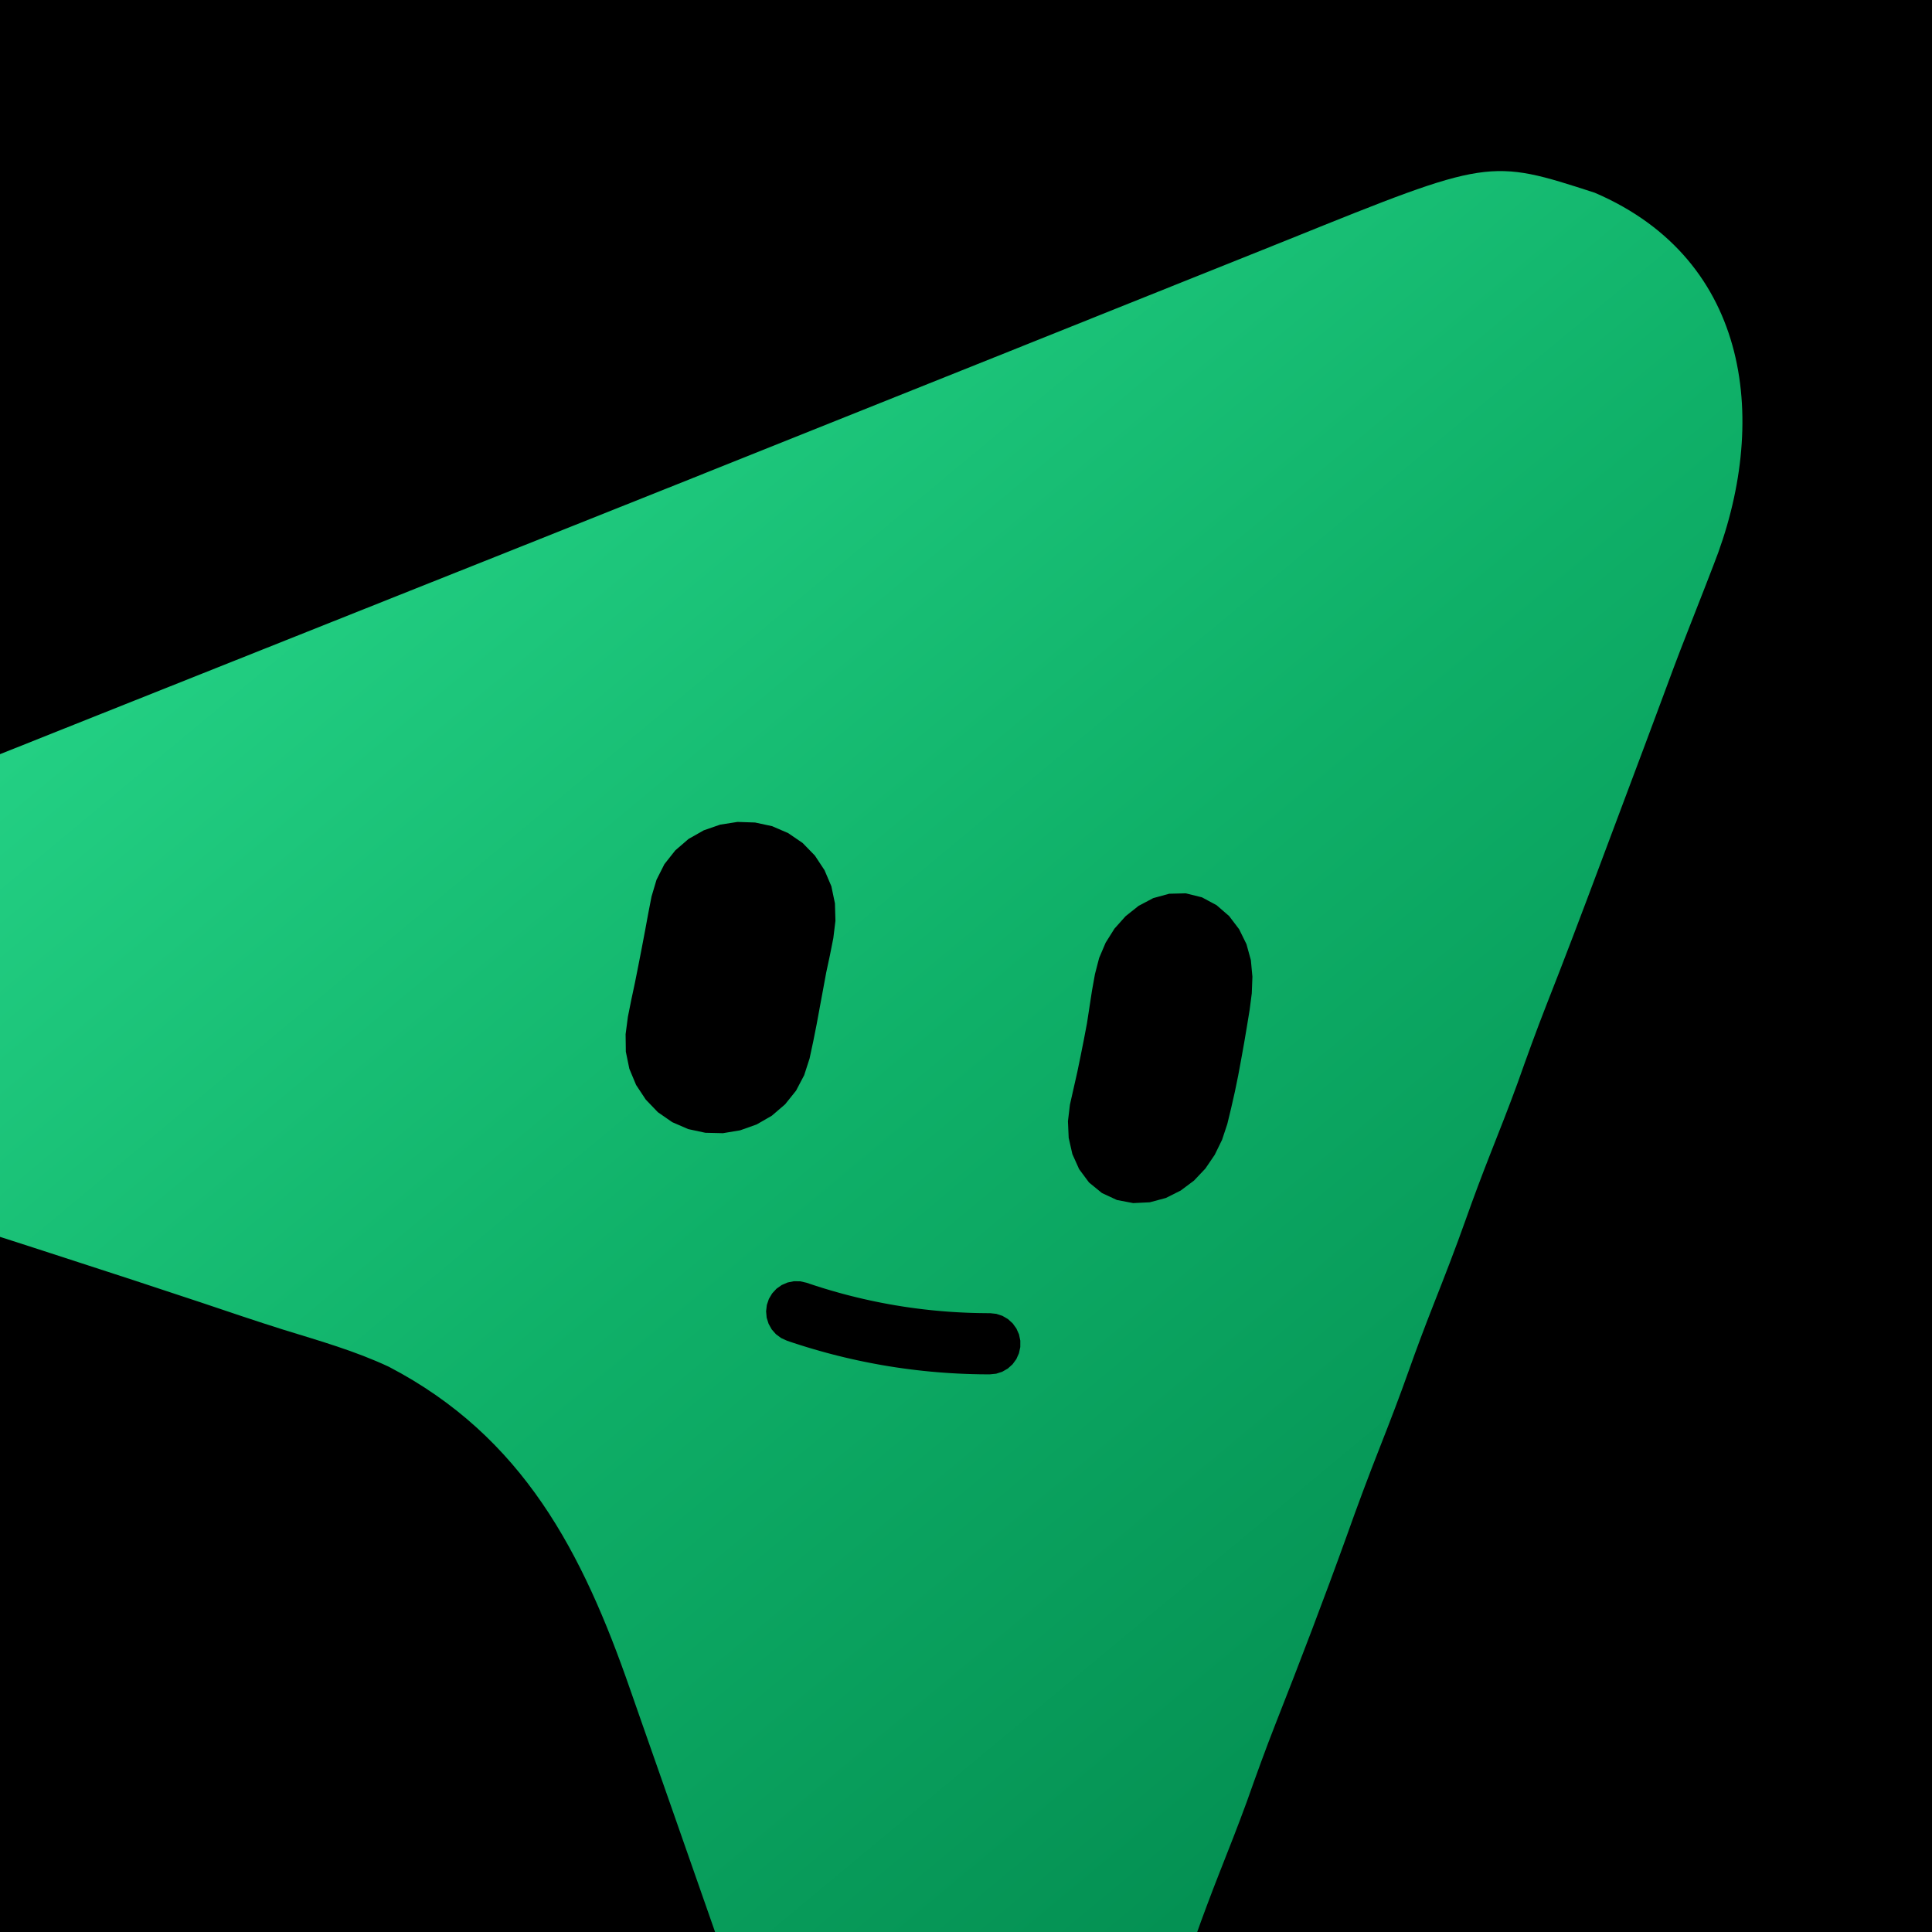
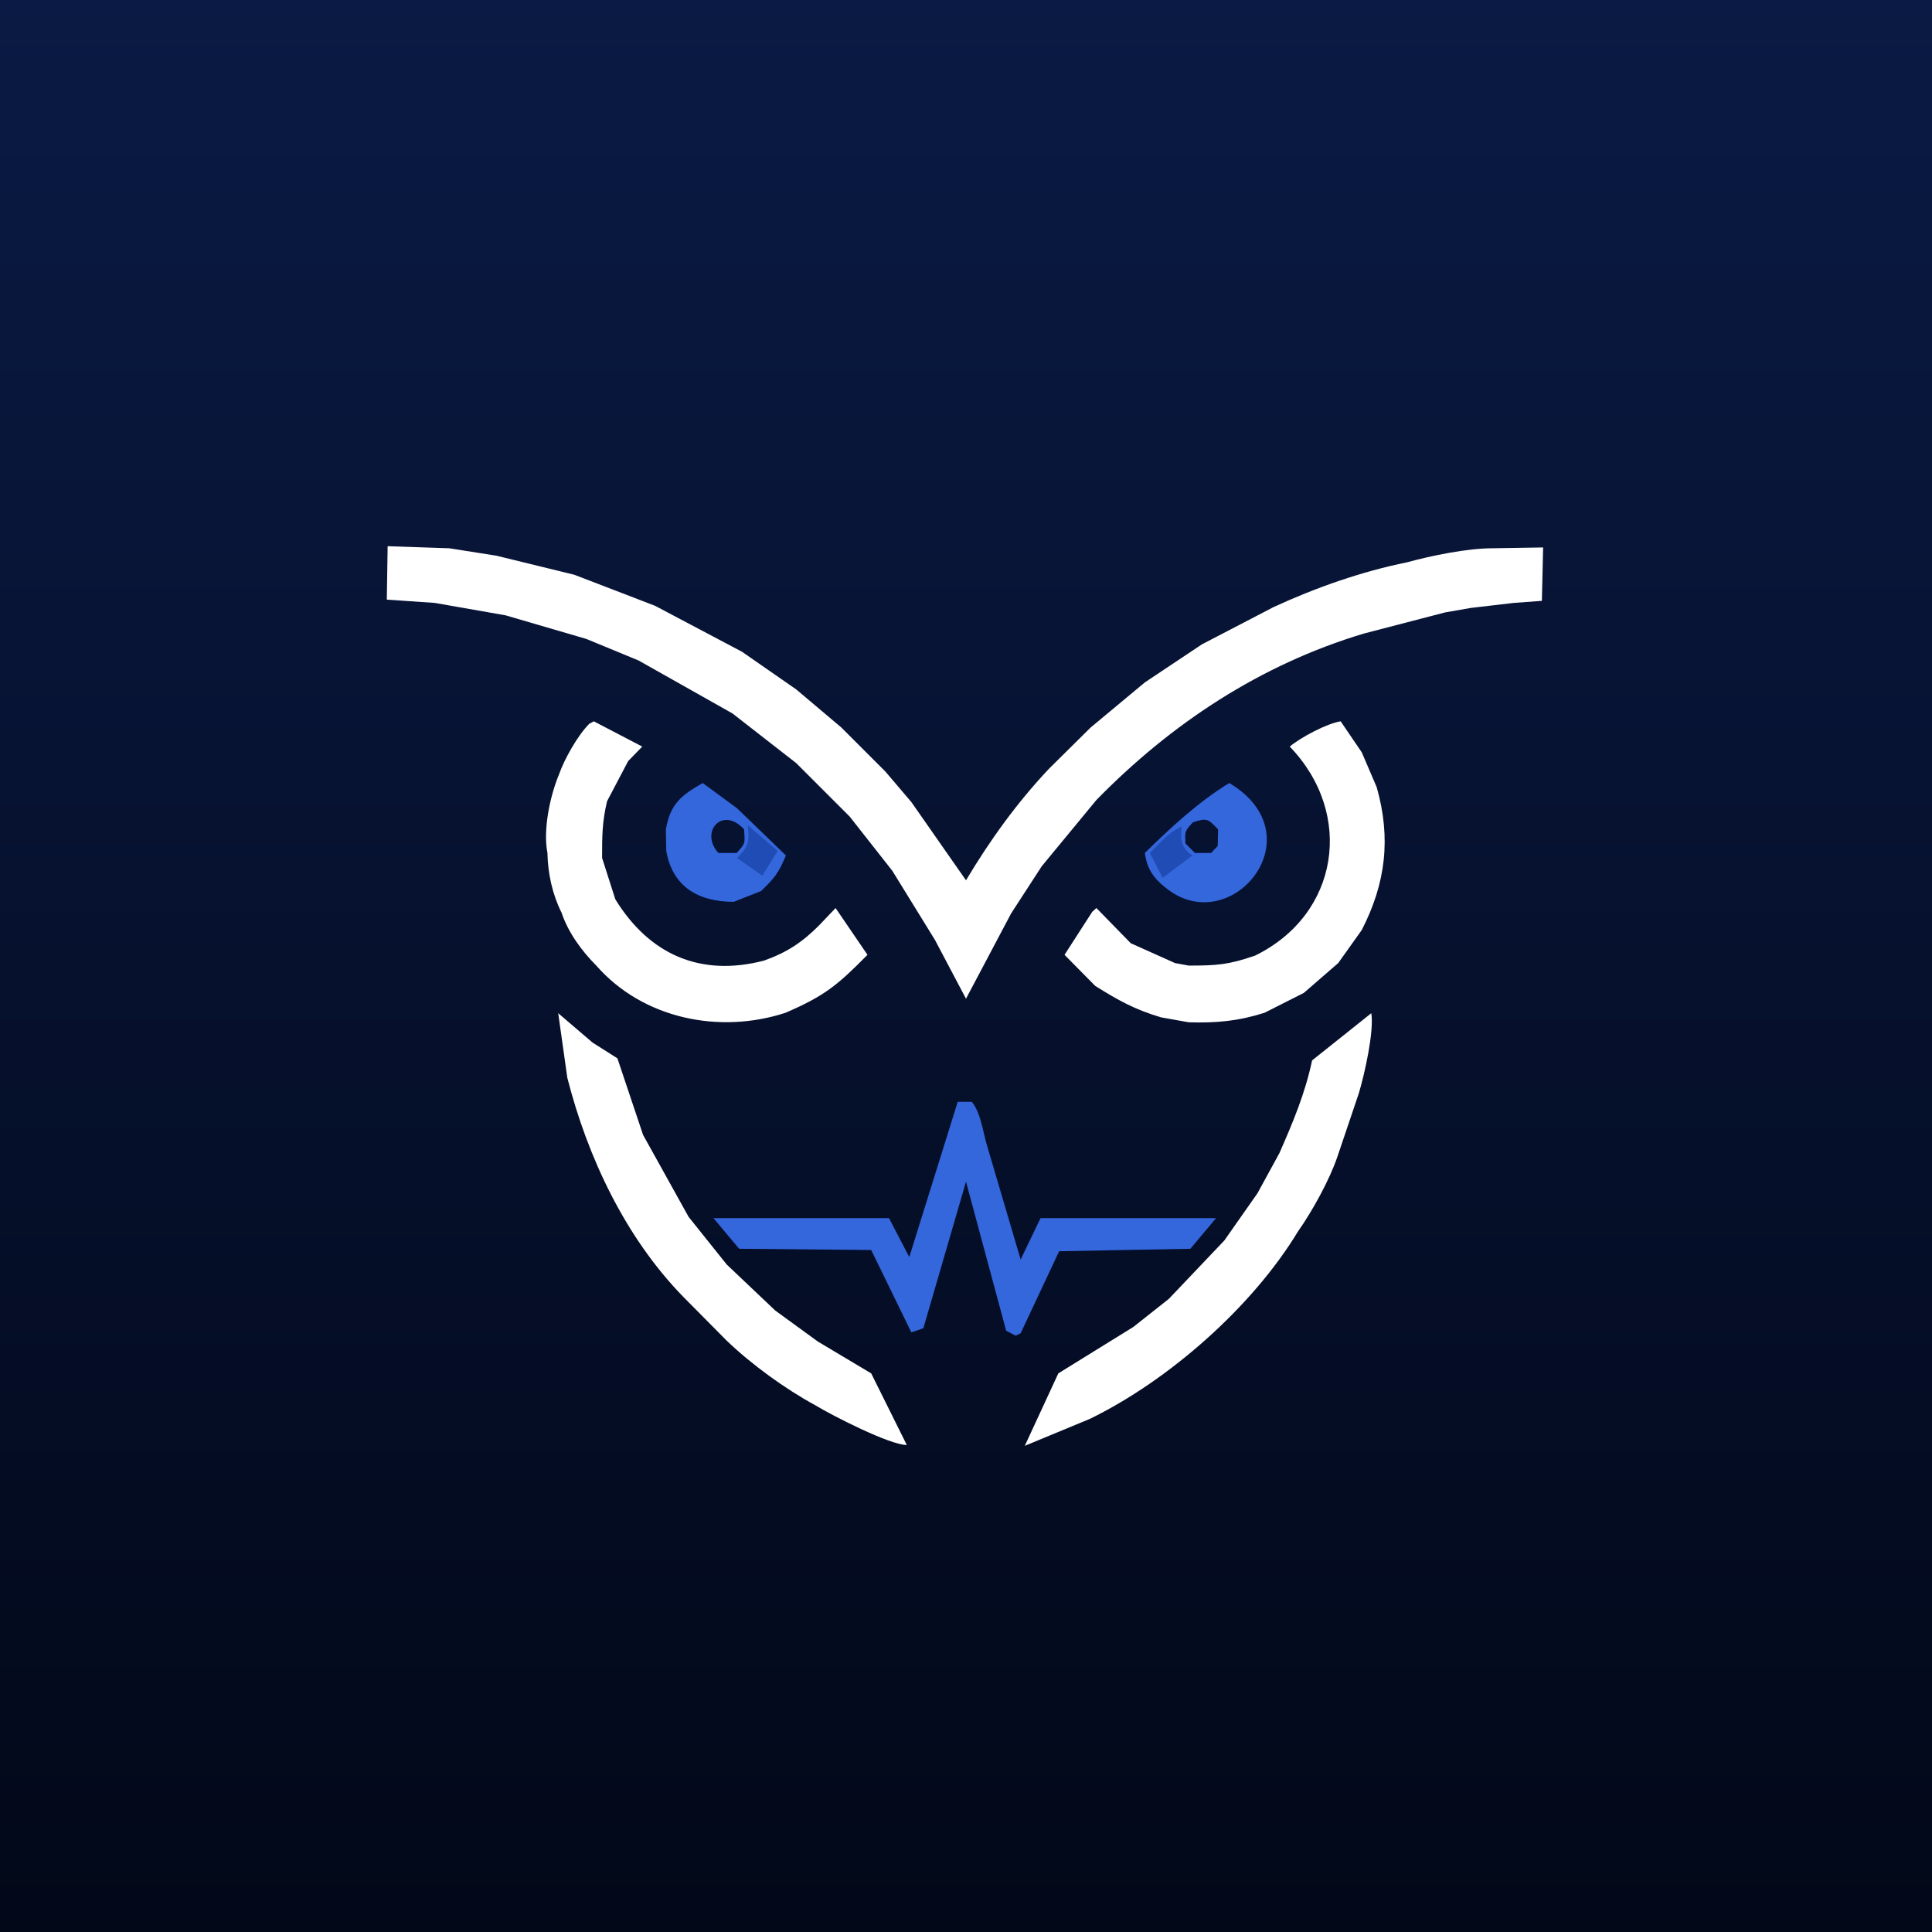
- <svg xmlns="http://www.w3.org/2000/svg" width="1024" height="1024" viewBox="0 0 1024 1024">
+ <svg xmlns="http://www.w3.org/2000/svg" viewBox="0 0 1024 1024" width="1024" height="1024">
  <defs>
-     <linearGradient id="grnbright" x1="14%" y1="6%" x2="86%" y2="96%">
-       <stop offset="0" stop-color="#2BDC8E" />
-       <stop offset="0.5" stop-color="#0FB068" />
-       <stop offset="1" stop-color="#00854B" />
+     <linearGradient id="bg" x1="0" y1="0" x2="0" y2="1">
+       <stop offset="0" stop-color="#0A1A44" />
+       <stop offset="1" stop-color="#020818" />
    </linearGradient>
  </defs>
-   <rect width="1024" height="1024" fill="#000000" />
-   <g transform="translate(30.94,-15.92) scale(1.02583)">
-     <path fill="url(#grnbright)" fill-rule="evenodd" d="M 855.02 307.86 C 853.52 311.72 852.03 315.58 850.54 319.44 C 847.65 326.93 844.71 334.40 841.76 341.87 C 836.84 354.31 832.20 366.84 827.57 379.39 C 821.95 394.57 816.25 409.71 810.56 424.86 C 805.83 437.46 801.11 450.05 796.40 462.65 C 787.38 486.76 778.27 510.81 768.83 534.76 C 763.60 548.10 758.73 561.55 753.95 575.06 C 749.45 587.42 744.60 599.64 739.78 611.88 C 735.43 622.96 731.25 634.06 727.28 645.28 C 721.93 660.40 716.12 675.31 710.24 690.23 C 705.89 701.30 701.71 712.41 697.74 723.63 C 693.08 736.80 688.09 749.80 682.97 762.80 C 676.91 778.19 671.13 793.65 665.60 809.25 C 653.91 841.70 641.59 873.92 628.95 906.00 C 623.71 919.35 618.85 932.79 614.07 946.31 C 609.57 958.67 604.72 970.89 599.90 983.13 C 595.55 994.20 591.37 1005.31 587.40 1016.53 C 553.14 1112.62 553.14 1112.62 516.31 1130.67 C 484.93 1144.17 457.26 1148.81 424.19 1137.67 C 400.29 1127.05 375.46 1112.10 364.88 1086.92 C 364.25 1085.10 363.61 1083.28 362.96 1081.41 C 362.22 1079.31 361.48 1077.21 360.72 1075.05 C 359.54 1071.62 359.54 1071.62 358.33 1068.13 C 357.48 1065.70 356.63 1063.28 355.75 1060.79 C 353.91 1055.53 352.07 1050.26 350.24 1045.00 C 347.33 1036.64 344.40 1028.28 341.47 1019.93 C 333.12 996.17 324.81 972.41 316.52 948.64 C 311.44 934.09 306.34 919.55 301.23 905.02 C 299.29 899.50 297.37 893.99 295.45 888.47 C 270.91 817.76 240.19 757.92 170.76 721.70 C 153.30 713.50 134.62 708.21 116.24 702.53 C 101.98 698.05 87.84 693.23 73.67 688.47 C 50.38 680.71 27.06 673.07 3.70 665.52 C -1.79 663.74 -7.29 661.95 -12.78 660.17 C -23.39 656.72 -34.01 653.33 -44.64 649.96 C -82.46 637.86 -119.55 625.93 -140.31 589.31 C -154.81 554.43 -162.14 524.71 -148.01 488.11 C -134.11 458.09 -112.06 437.84 -81.52 425.66 C -78.53 424.47 -75.54 423.27 -72.47 422.04 C -69.20 420.74 -65.93 419.44 -62.56 418.10 C -59.04 416.70 -55.53 415.30 -52.02 413.89 C -42.38 410.04 -32.74 406.21 -23.10 402.37 C -12.74 398.25 -2.38 394.11 7.98 389.97 C 32.87 380.04 57.78 370.12 82.69 360.20 C 94.40 355.54 106.10 350.87 117.81 346.21 C 121.30 344.82 121.30 344.82 124.87 343.40 C 129.59 341.52 134.31 339.63 139.04 337.75 C 150.99 332.99 162.93 328.23 174.88 323.47 C 177.26 322.52 179.65 321.57 182.10 320.59 C 196.72 314.77 211.34 308.95 225.96 303.13 C 287.71 278.54 349.42 253.88 411.11 229.15 C 439.23 217.88 467.36 206.64 495.49 195.39 C 518.02 186.39 540.53 177.37 563.04 168.32 C 578.42 162.13 593.81 155.98 609.20 149.84 C 618.02 146.33 626.84 142.80 635.64 139.24 C 739.26 97.41 739.26 97.41 793.85 115.12 C 875.04 150.01 884.06 234.58 855.02 307.86 Z M 350.90 440.19 L 359.96 440.49 L 368.77 442.38 L 377.08 445.97 L 384.54 451.07 L 390.86 457.56 L 395.84 465.11 L 399.38 473.41 L 401.23 482.26 L 401.49 491.28 L 400.39 500.26 L 398.62 509.16 L 396.72 518.01 L 395.08 526.90 L 393.43 535.80 L 391.79 544.69 L 390.02 553.59 L 388.12 562.44 L 385.34 571.04 L 381.13 579.05 L 375.48 586.09 L 368.61 591.99 L 360.77 596.50 L 352.25 599.53 L 343.36 601.01 L 334.29 600.80 L 325.44 598.90 L 317.18 595.32 L 309.76 590.18 L 303.48 583.64 L 298.50 576.10 L 295.01 567.75 L 293.19 558.90 L 293.07 549.88 L 294.25 540.90 L 296.02 532.05 L 297.91 523.19 L 299.68 514.30 L 301.41 505.40 L 303.10 496.51 L 304.74 487.62 L 306.47 478.72 L 309.04 470.08 L 313.13 461.99 L 318.74 454.90 L 325.57 449.00 L 333.45 444.53 L 341.97 441.58 Z M 582.49 477.08 L 590.84 479.14 L 598.39 483.19 L 604.88 488.80 L 610.06 495.62 L 613.86 503.34 L 616.13 511.60 L 616.93 520.16 L 616.60 528.76 L 615.50 537.27 L 614.11 545.75 L 612.68 554.22 L 611.16 562.69 L 609.60 571.12 L 607.87 579.55 L 605.97 587.94 L 603.95 596.29 L 601.25 604.42 L 597.46 612.18 L 592.65 619.26 L 586.75 625.50 L 579.88 630.64 L 572.21 634.48 L 563.90 636.71 L 555.35 637.13 L 546.92 635.53 L 539.16 631.91 L 532.50 626.47 L 527.40 619.60 L 523.90 611.80 L 522.00 603.41 L 521.62 594.85 L 522.64 586.30 L 524.53 577.91 L 526.43 569.52 L 528.16 561.13 L 529.84 552.70 L 531.45 544.23 L 532.75 535.75 L 534.06 527.24 L 535.58 518.81 L 537.73 510.50 L 541.10 502.58 L 545.65 495.33 L 551.38 488.92 L 558.09 483.57 L 565.67 479.56 L 573.94 477.29 Z M 376.40 708.21 L 378.08 708.79 L 379.81 709.36 L 381.54 709.92 L 383.28 710.48 L 385.01 711.02 L 386.75 711.56 L 388.49 712.08 L 390.23 712.60 L 391.97 713.10 L 393.72 713.60 L 395.46 714.08 L 397.21 714.56 L 398.96 715.03 L 400.71 715.48 L 402.47 715.93 L 404.22 716.36 L 405.98 716.79 L 407.74 717.20 L 409.50 717.61 L 411.26 718.00 L 413.02 718.39 L 414.79 718.76 L 416.56 719.13 L 418.33 719.48 L 420.10 719.83 L 421.87 720.16 L 423.65 720.49 L 425.42 720.81 L 427.20 721.11 L 428.98 721.41 L 430.76 721.69 L 432.54 721.97 L 434.33 722.23 L 436.11 722.49 L 437.90 722.73 L 439.69 722.97 L 441.48 723.19 L 443.28 723.41 L 445.07 723.61 L 446.87 723.81 L 448.66 723.99 L 450.46 724.17 L 452.26 724.33 L 454.07 724.49 L 455.87 724.63 L 457.68 724.77 L 459.48 724.89 L 461.29 725.01 L 463.10 725.11 L 464.91 725.21 L 466.73 725.29 L 468.54 725.37 L 470.36 725.43 L 472.17 725.49 L 473.99 725.53 L 475.81 725.57 L 477.63 725.59 L 479.46 725.61 L 481.24 725.61 L 481.24 725.61 L 484.53 725.28 L 487.67 724.27 L 490.54 722.62 L 493.00 720.42 L 494.95 717.75 L 496.30 714.73 L 497.00 711.50 L 497.01 708.20 L 496.33 704.96 L 494.99 701.94 L 493.06 699.26 L 490.61 697.04 L 487.75 695.38 L 484.61 694.35 L 481.33 694.00 L 481.33 694.00 L 479.63 694.00 L 477.98 693.98 L 476.33 693.96 L 474.69 693.93 L 473.04 693.89 L 471.40 693.84 L 469.76 693.78 L 468.12 693.71 L 466.48 693.63 L 464.84 693.55 L 463.21 693.45 L 461.58 693.35 L 459.95 693.24 L 458.32 693.11 L 456.69 692.98 L 455.06 692.84 L 453.44 692.69 L 451.82 692.54 L 450.19 692.37 L 448.57 692.19 L 446.96 692.01 L 445.34 691.81 L 443.72 691.61 L 442.11 691.40 L 440.50 691.18 L 438.89 690.95 L 437.28 690.71 L 435.67 690.46 L 434.07 690.20 L 432.46 689.94 L 430.86 689.66 L 429.26 689.38 L 427.66 689.08 L 426.06 688.78 L 424.47 688.47 L 422.87 688.15 L 421.28 687.82 L 419.68 687.48 L 418.09 687.13 L 416.50 686.78 L 414.92 686.41 L 413.33 686.04 L 411.75 685.65 L 410.16 685.26 L 408.58 684.86 L 407.00 684.45 L 405.42 684.03 L 403.84 683.60 L 402.26 683.16 L 400.69 682.71 L 399.11 682.26 L 397.54 681.79 L 395.97 681.32 L 394.40 680.84 L 392.83 680.34 L 391.26 679.84 L 389.70 679.33 L 388.13 678.81 L 386.53 678.27 L 386.53 678.27 L 383.31 677.54 L 380.00 677.50 L 376.76 678.15 L 373.73 679.46 L 371.03 681.37 L 368.79 683.80 L 367.10 686.64 L 366.04 689.77 L 365.66 693.05 L 365.96 696.34 L 366.95 699.49 L 368.56 702.38 L 370.74 704.86 L 373.39 706.83 L 376.40 708.21 Z" />
+   <rect width="1024" height="1024" fill="url(#bg)" />
+   <g transform="translate(512 527.36) scale(21.9429) translate(-14 -10.9)">
+     <path fill="#FFFFFF" fill-rule="evenodd" d="M0.03 0.06L0.01 1.35L1.17 1.43L2.88 1.73L4.83 2.3L6.09 2.82L8.36 4.1L9.9 5.3L11.19 6.59L12.22 7.9L13.25 9.57L14 10.99L15.09 8.93L15.83 7.79L17.15 6.19C18.96 4.34 21.11 2.92 23.61 2.17L25.57 1.66L26.2 1.55L27.23 1.43L27.91 1.38L27.94 0.09L26.71 0.11C26.11 0.11 25.23 0.29 24.65 0.45C23.56 0.67 22.45 1.06 21.43 1.53L19.7 2.43L18.32 3.35L17.01 4.44L16 5.44C15.22 6.27 14.58 7.16 14 8.13L12.68 6.24L12.05 5.5L10.99 4.44L9.9 3.52L8.59 2.61L6.49 1.5L4.54 0.75L2.66 0.29L1.52 0.11L0.03 0.06ZM11.62 9.93L10.85 8.8L10.45 9.22C10.04 9.63 9.68 9.87 9.12 10.07C7.58 10.47 6.35 9.92 5.53 8.59L5.21 7.59C5.21 7.06 5.21 6.73 5.33 6.22L5.84 5.25L6.18 4.9L5.01 4.29L4.9 4.35C4.62 4.63 4.3 5.2 4.17 5.57C3.95 6.1 3.78 6.91 3.89 7.47C3.9 7.97 4.01 8.47 4.23 8.91C4.39 9.39 4.72 9.84 5.07 10.19C6.2 11.48 8.05 11.85 9.64 11.33C10.59 10.92 10.9 10.66 11.62 9.93ZM21.82 4.9C23.39 6.53 23.01 8.96 20.98 9.95C20.34 10.17 20.06 10.19 19.38 10.19L19.05 10.13L17.98 9.65L17.15 8.8L17.05 8.89L16.38 9.93L17.12 10.68C17.68 11.03 18.07 11.25 18.71 11.44L19.38 11.56C20.05 11.58 20.58 11.53 21.21 11.33L22.16 10.85L22.99 10.13L23.56 9.33C24.14 8.2 24.27 7.11 23.92 5.88L23.56 5.04L23.05 4.29C22.72 4.34 22.08 4.68 21.82 4.9ZM4.15 11.34L4.37 12.9C4.86 14.82 5.77 16.75 7.16 18.18L8.21 19.24C8.81 19.82 9.64 20.42 10.36 20.81C10.77 21.06 12.16 21.77 12.57 21.77L11.71 20.04L10.42 19.27L9.39 18.52L8.22 17.41L7.3 16.26L6.2 14.28L5.58 12.43L4.98 12.05L4.15 11.34ZM22.36 12.48C22.19 13.28 21.9 13.97 21.57 14.72L21.04 15.69L20.24 16.83L18.9 18.24L18.04 18.92L16.23 20.04L15.42 21.79L16.99 21.14C18.9 20.21 20.92 18.43 22.02 16.61C22.36 16.13 22.78 15.37 22.97 14.81L23.49 13.27C23.63 12.8 23.86 11.78 23.79 11.34L22.36 12.48Z" />
+     <path fill="#3466DC" fill-rule="evenodd" d="M7.64 5.78C7.12 6.08 6.86 6.28 6.75 6.9L6.76 7.42C6.91 8.29 7.54 8.65 8.39 8.65L9.05 8.39C9.38 8.07 9.47 7.96 9.65 7.53L8.47 6.39L7.64 5.78ZM18.32 7.47C18.37 7.84 18.52 8.07 18.81 8.3C20.38 9.6 22.5 7.06 20.36 5.78C19.62 6.23 18.94 6.86 18.32 7.47ZM8.64 6.9C8.66 7.24 8.68 7.23 8.46 7.47L8.02 7.47C7.56 6.97 8.11 6.32 8.64 6.9ZM20.09 6.9L20.08 7.3L19.92 7.47L19.53 7.47L19.3 7.24C19.29 6.94 19.28 6.95 19.48 6.73C19.82 6.62 19.84 6.64 20.09 6.9ZM13.8 13.48L12.63 17.23L12.14 16.29L7.9 16.29L8.52 17.03L11.71 17.06L12.68 19.05L12.97 18.95L14 15.41L14.97 19.01L15.2 19.13L15.32 19.07L16.25 17.09L19.42 17.03L20.04 16.29L15.8 16.29L15.32 17.29L14.5 14.51C14.41 14.2 14.35 13.73 14.14 13.48L13.8 13.48Z" />
+     <path fill="#204CB6" d="M8.73 6.8L8.74 6.92C8.77 7.24 8.7 7.36 8.47 7.59L9.08 8.02L9.45 7.42L8.73 6.8ZM18.44 7.47L18.75 8.07L19.47 7.53C19.2 7.37 19.17 7.12 19.21 6.83C18.87 6.99 18.71 7.2 18.44 7.47Z" />
  </g>
</svg>
